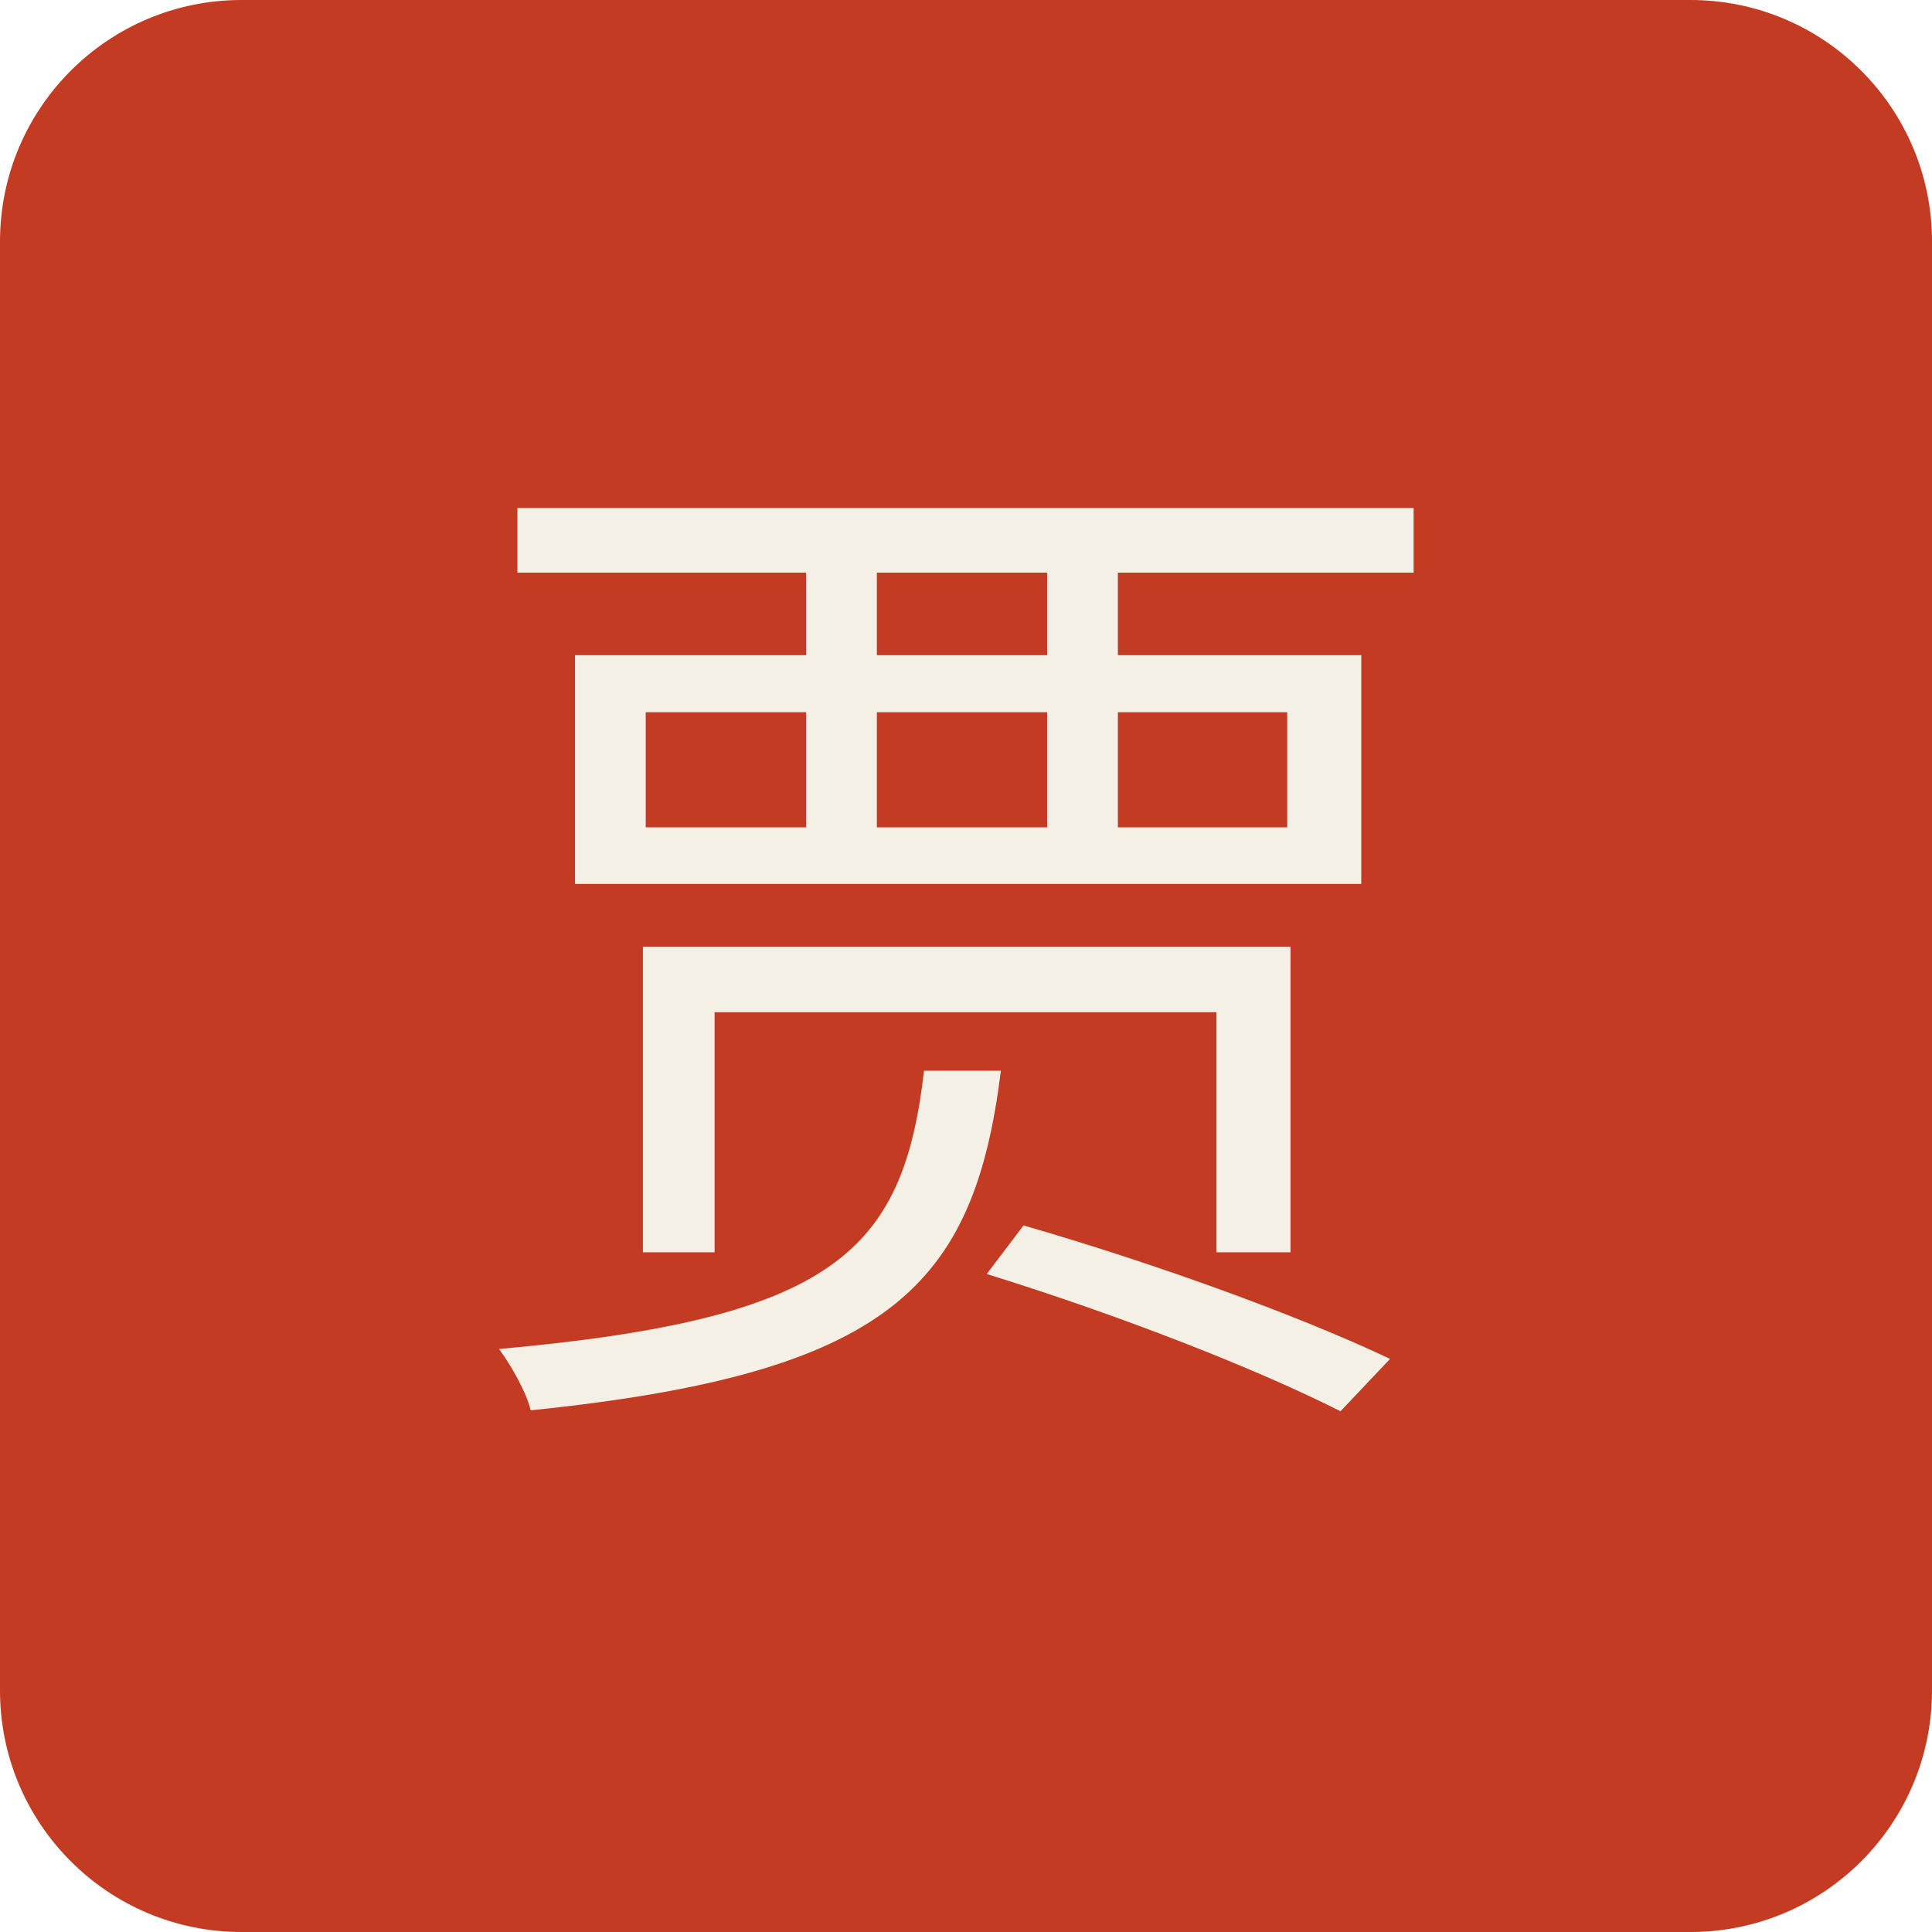
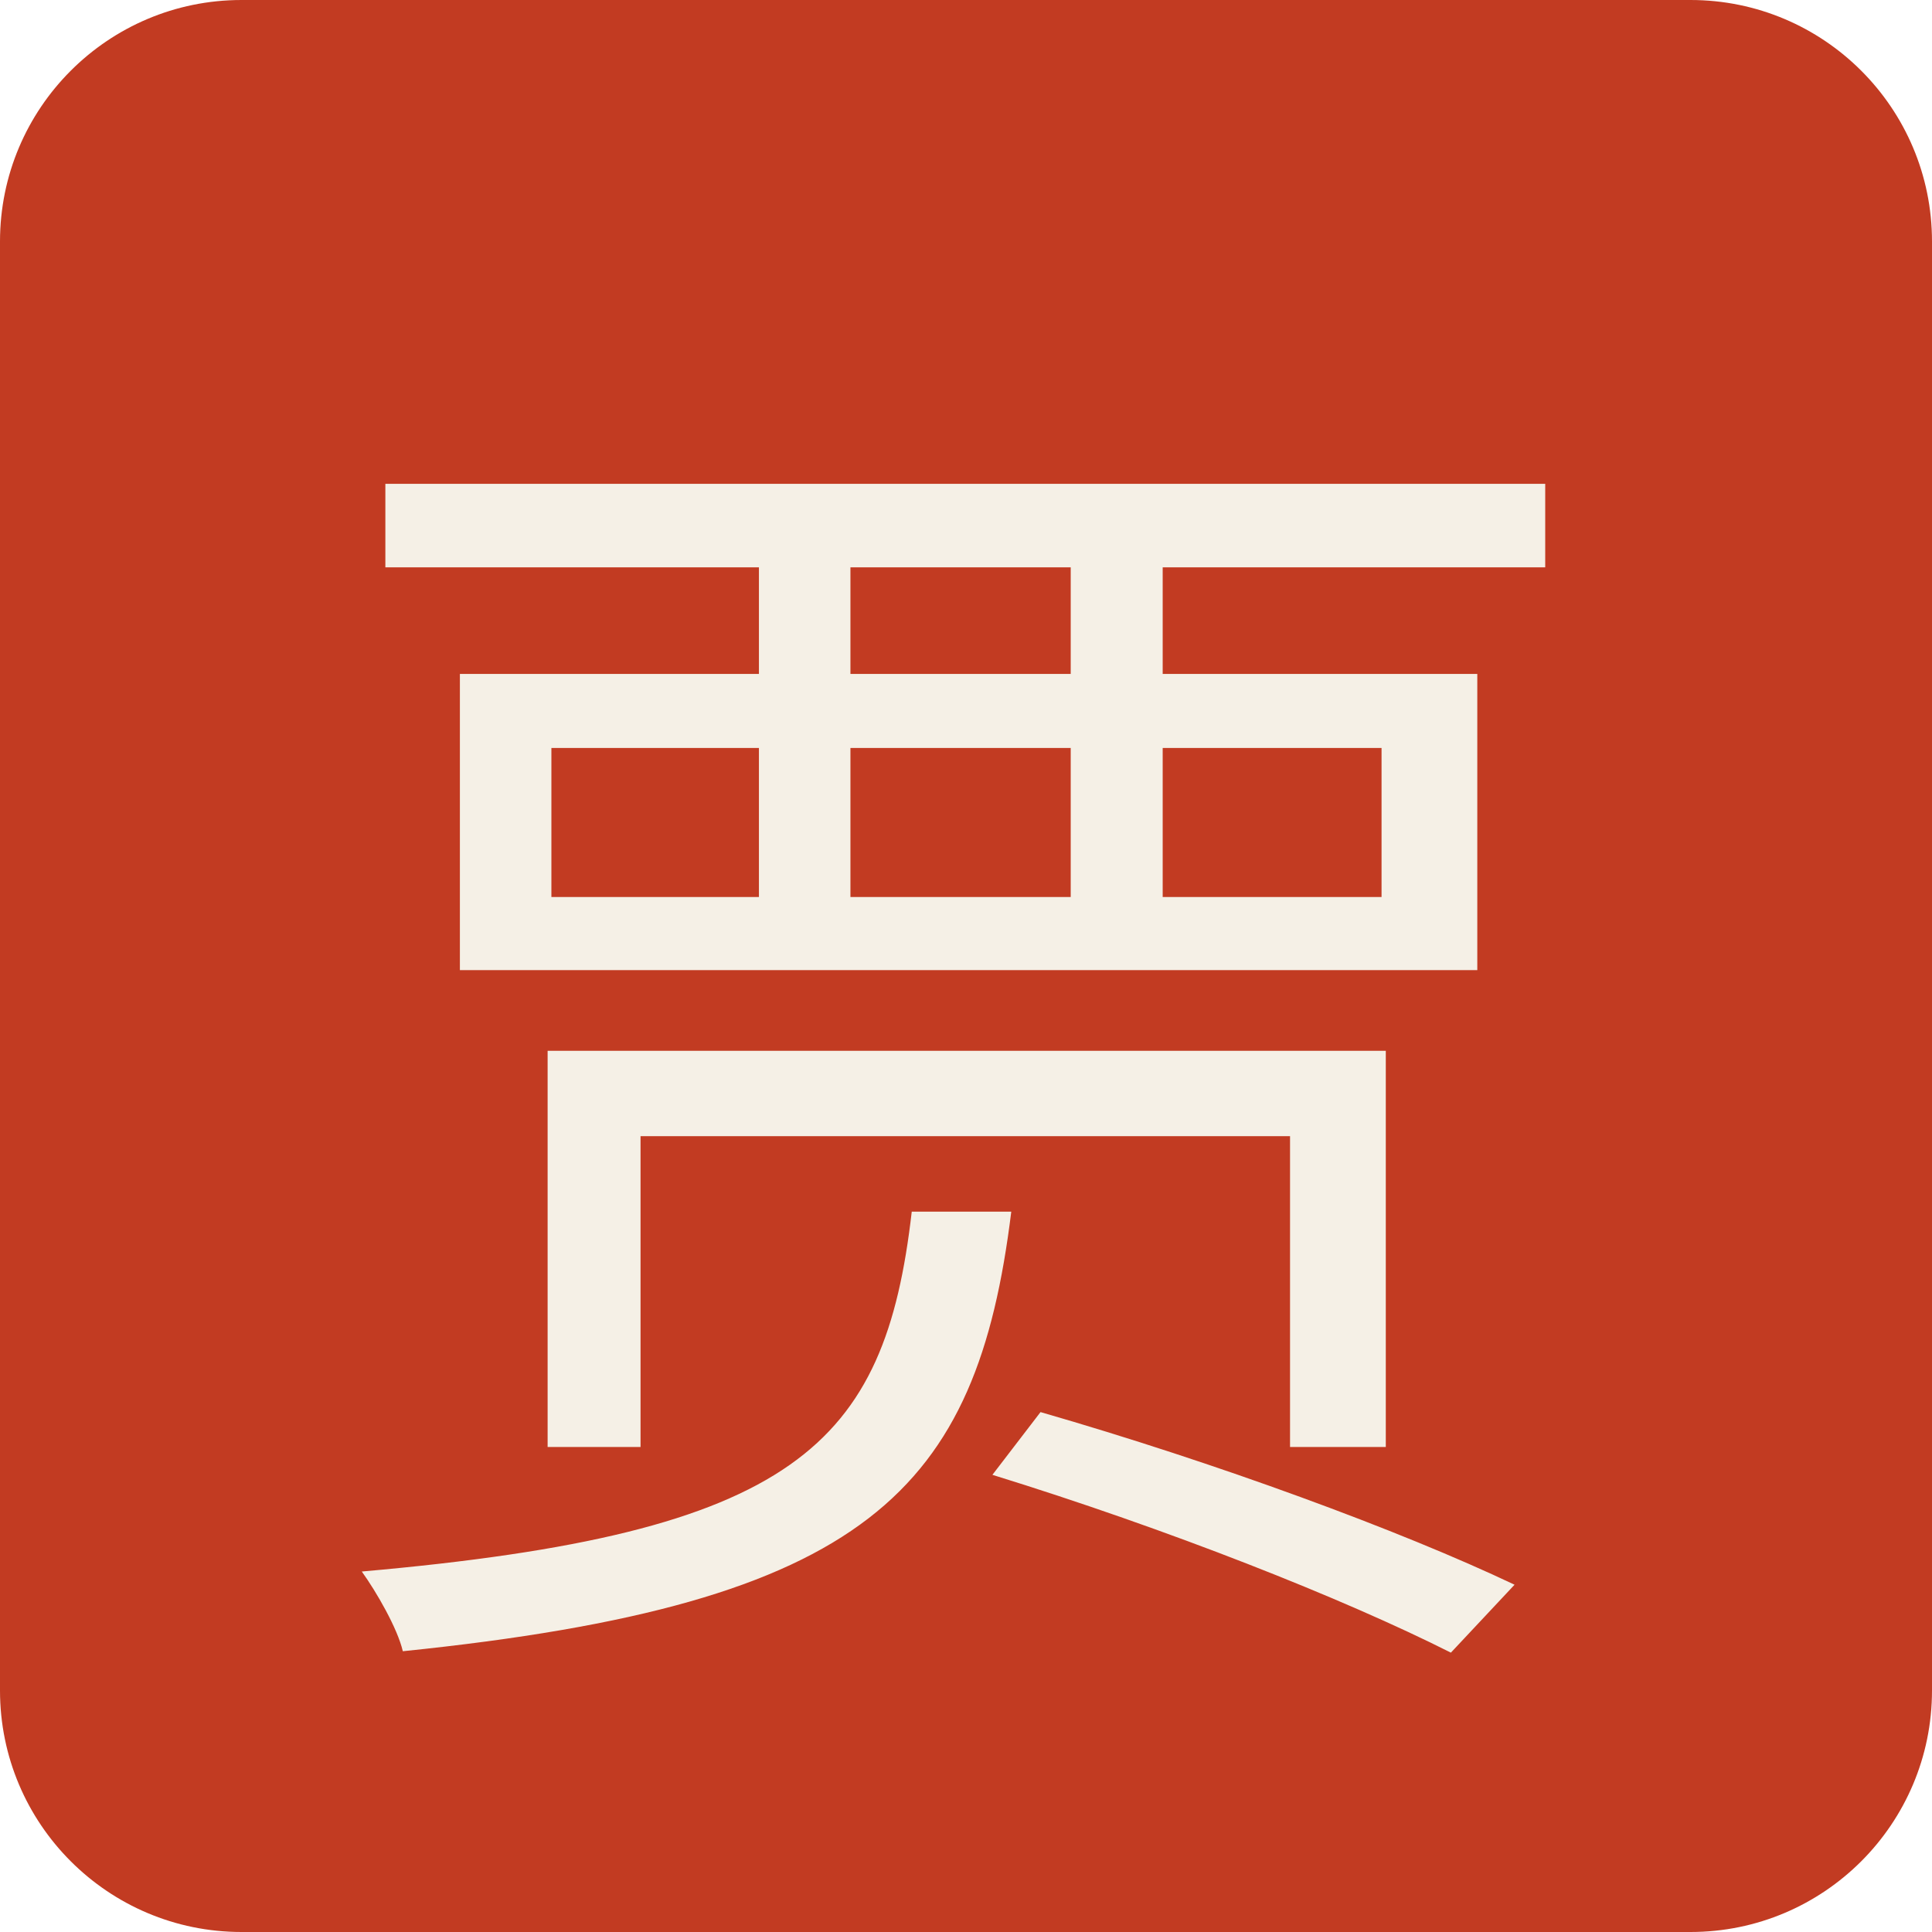
<svg xmlns="http://www.w3.org/2000/svg" viewBox="0 0 64 64">
  <rect width="64" height="64" rx="8" fill="#c23b22" />
-   <text x="32" y="44" font-size="34" text-anchor="middle" fill="#f5f0e6" font-family="Georgia, serif">贾</text>
+   <text x="32" y="32" font-size="44" text-anchor="middle" dominant-baseline="central" fill="#f5f0e6" font-family="Georgia, serif">贾</text>
</svg>
